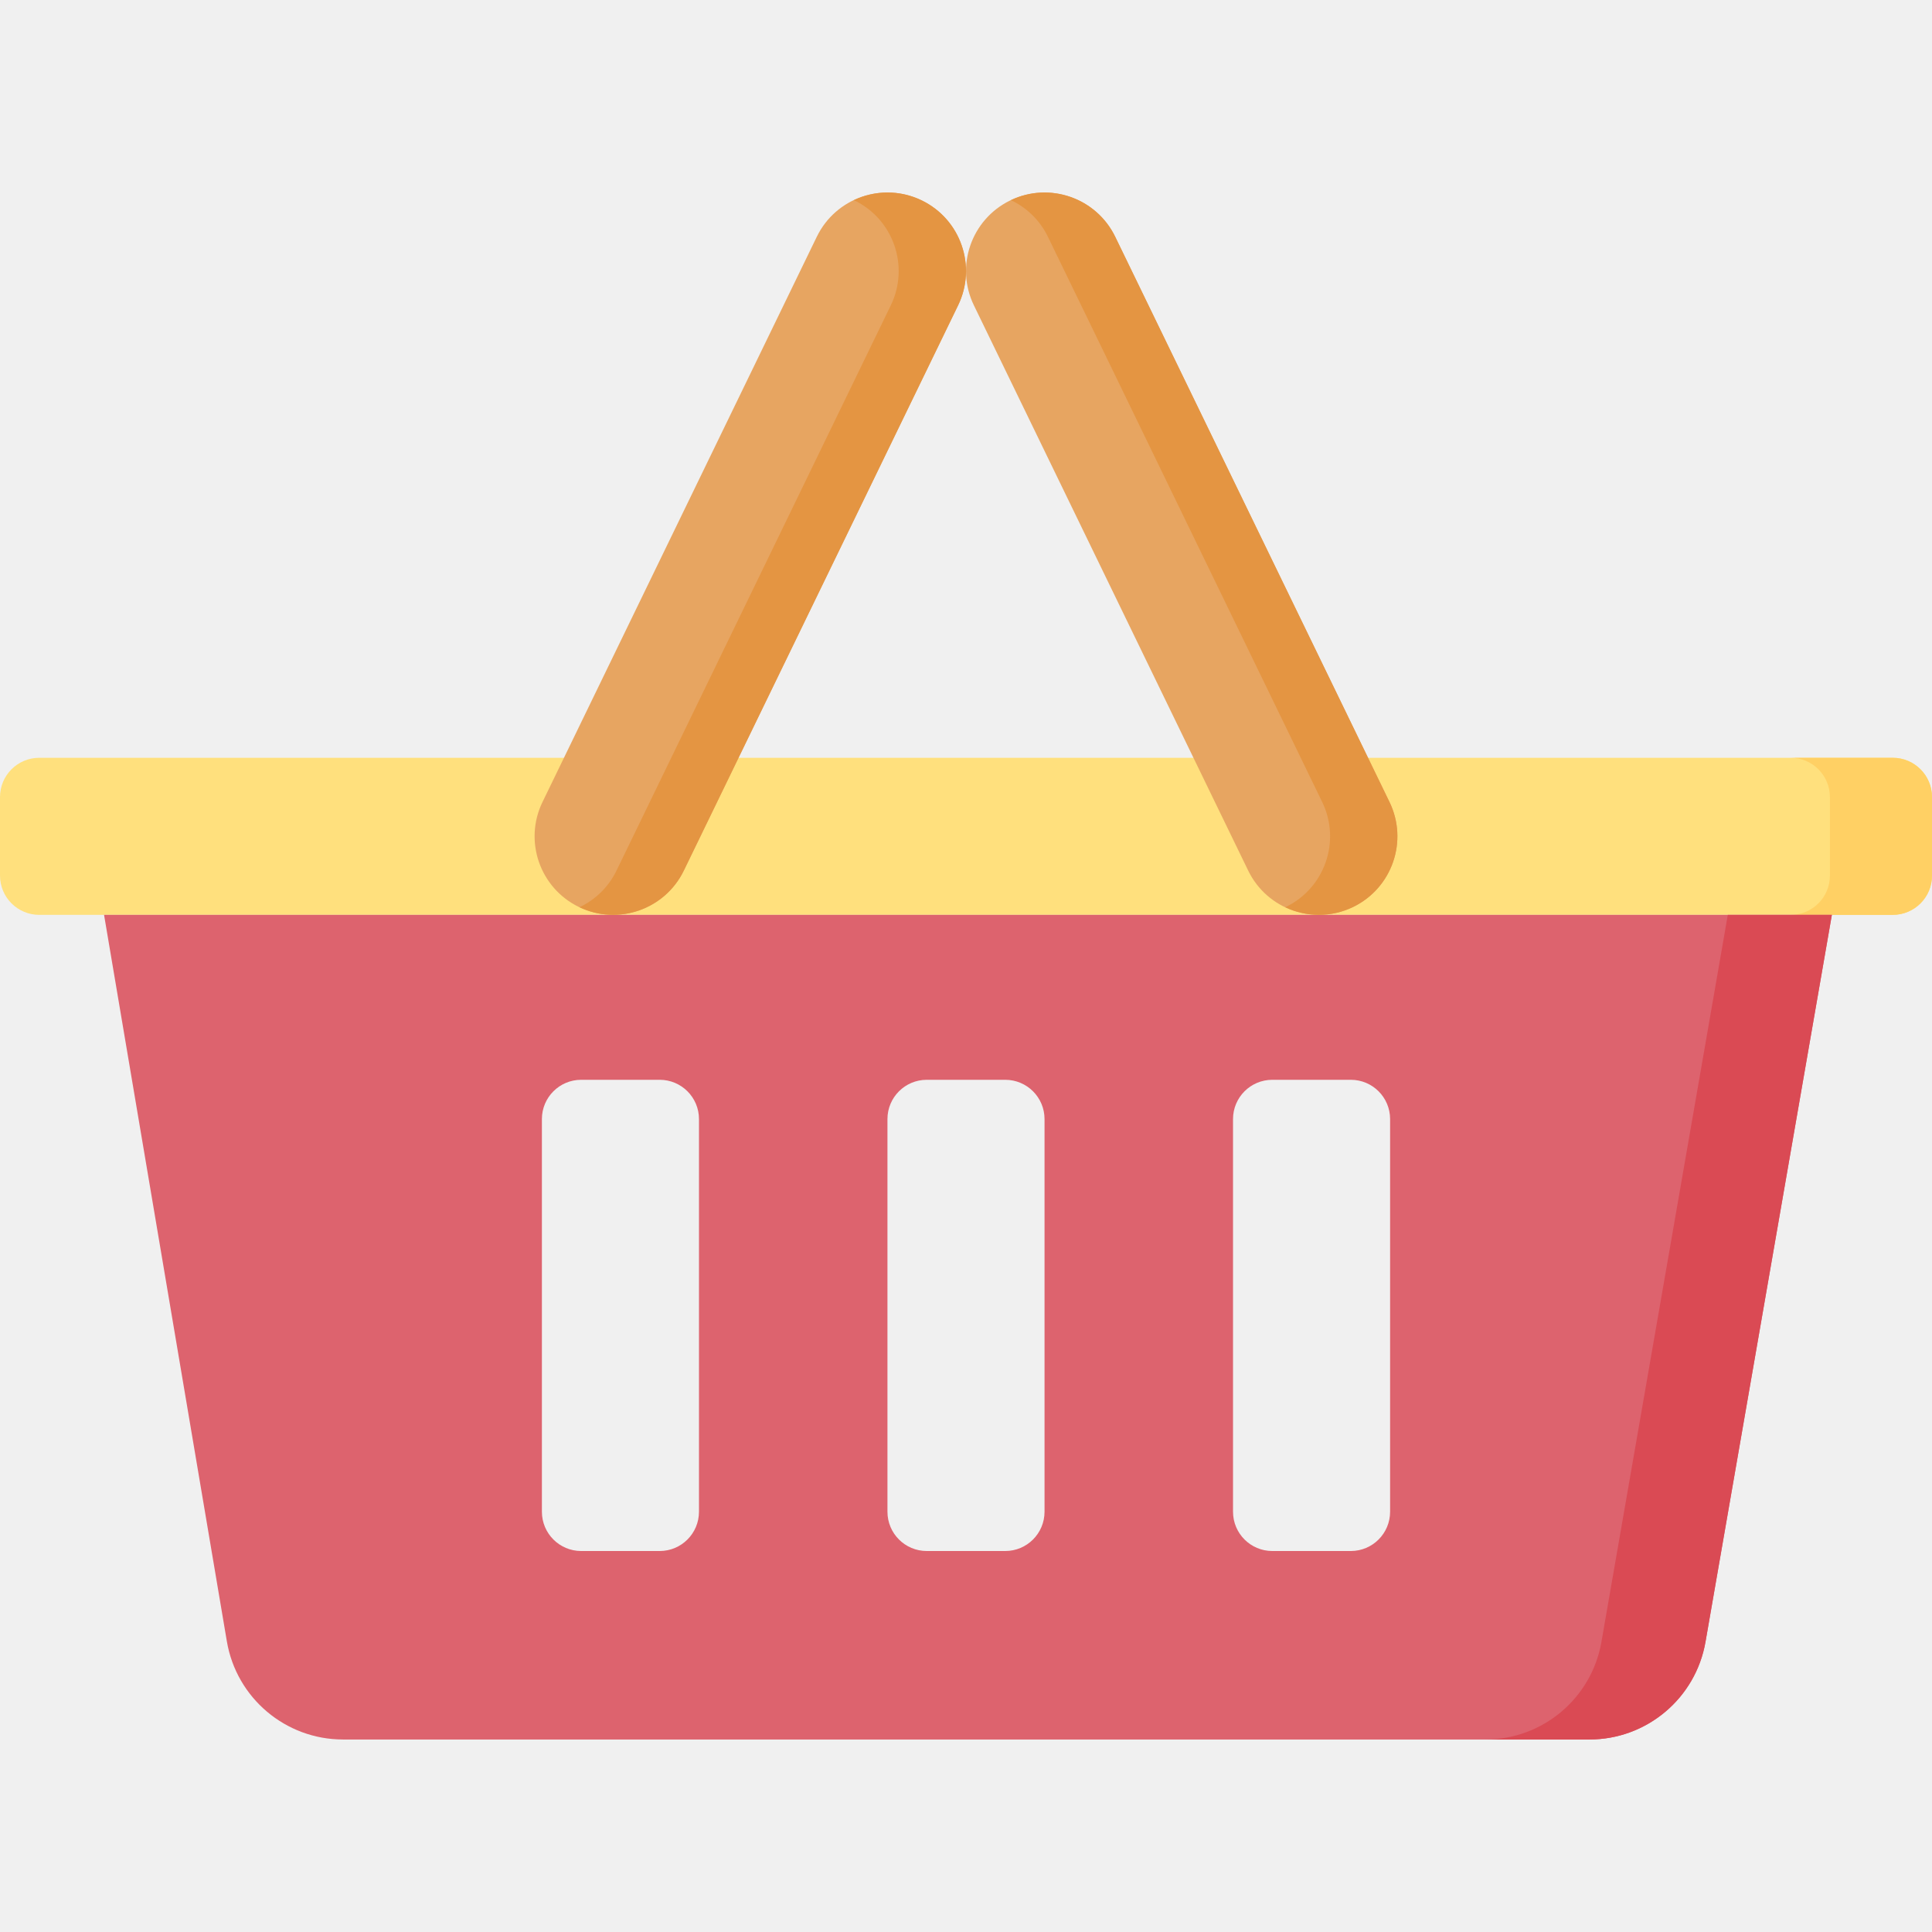
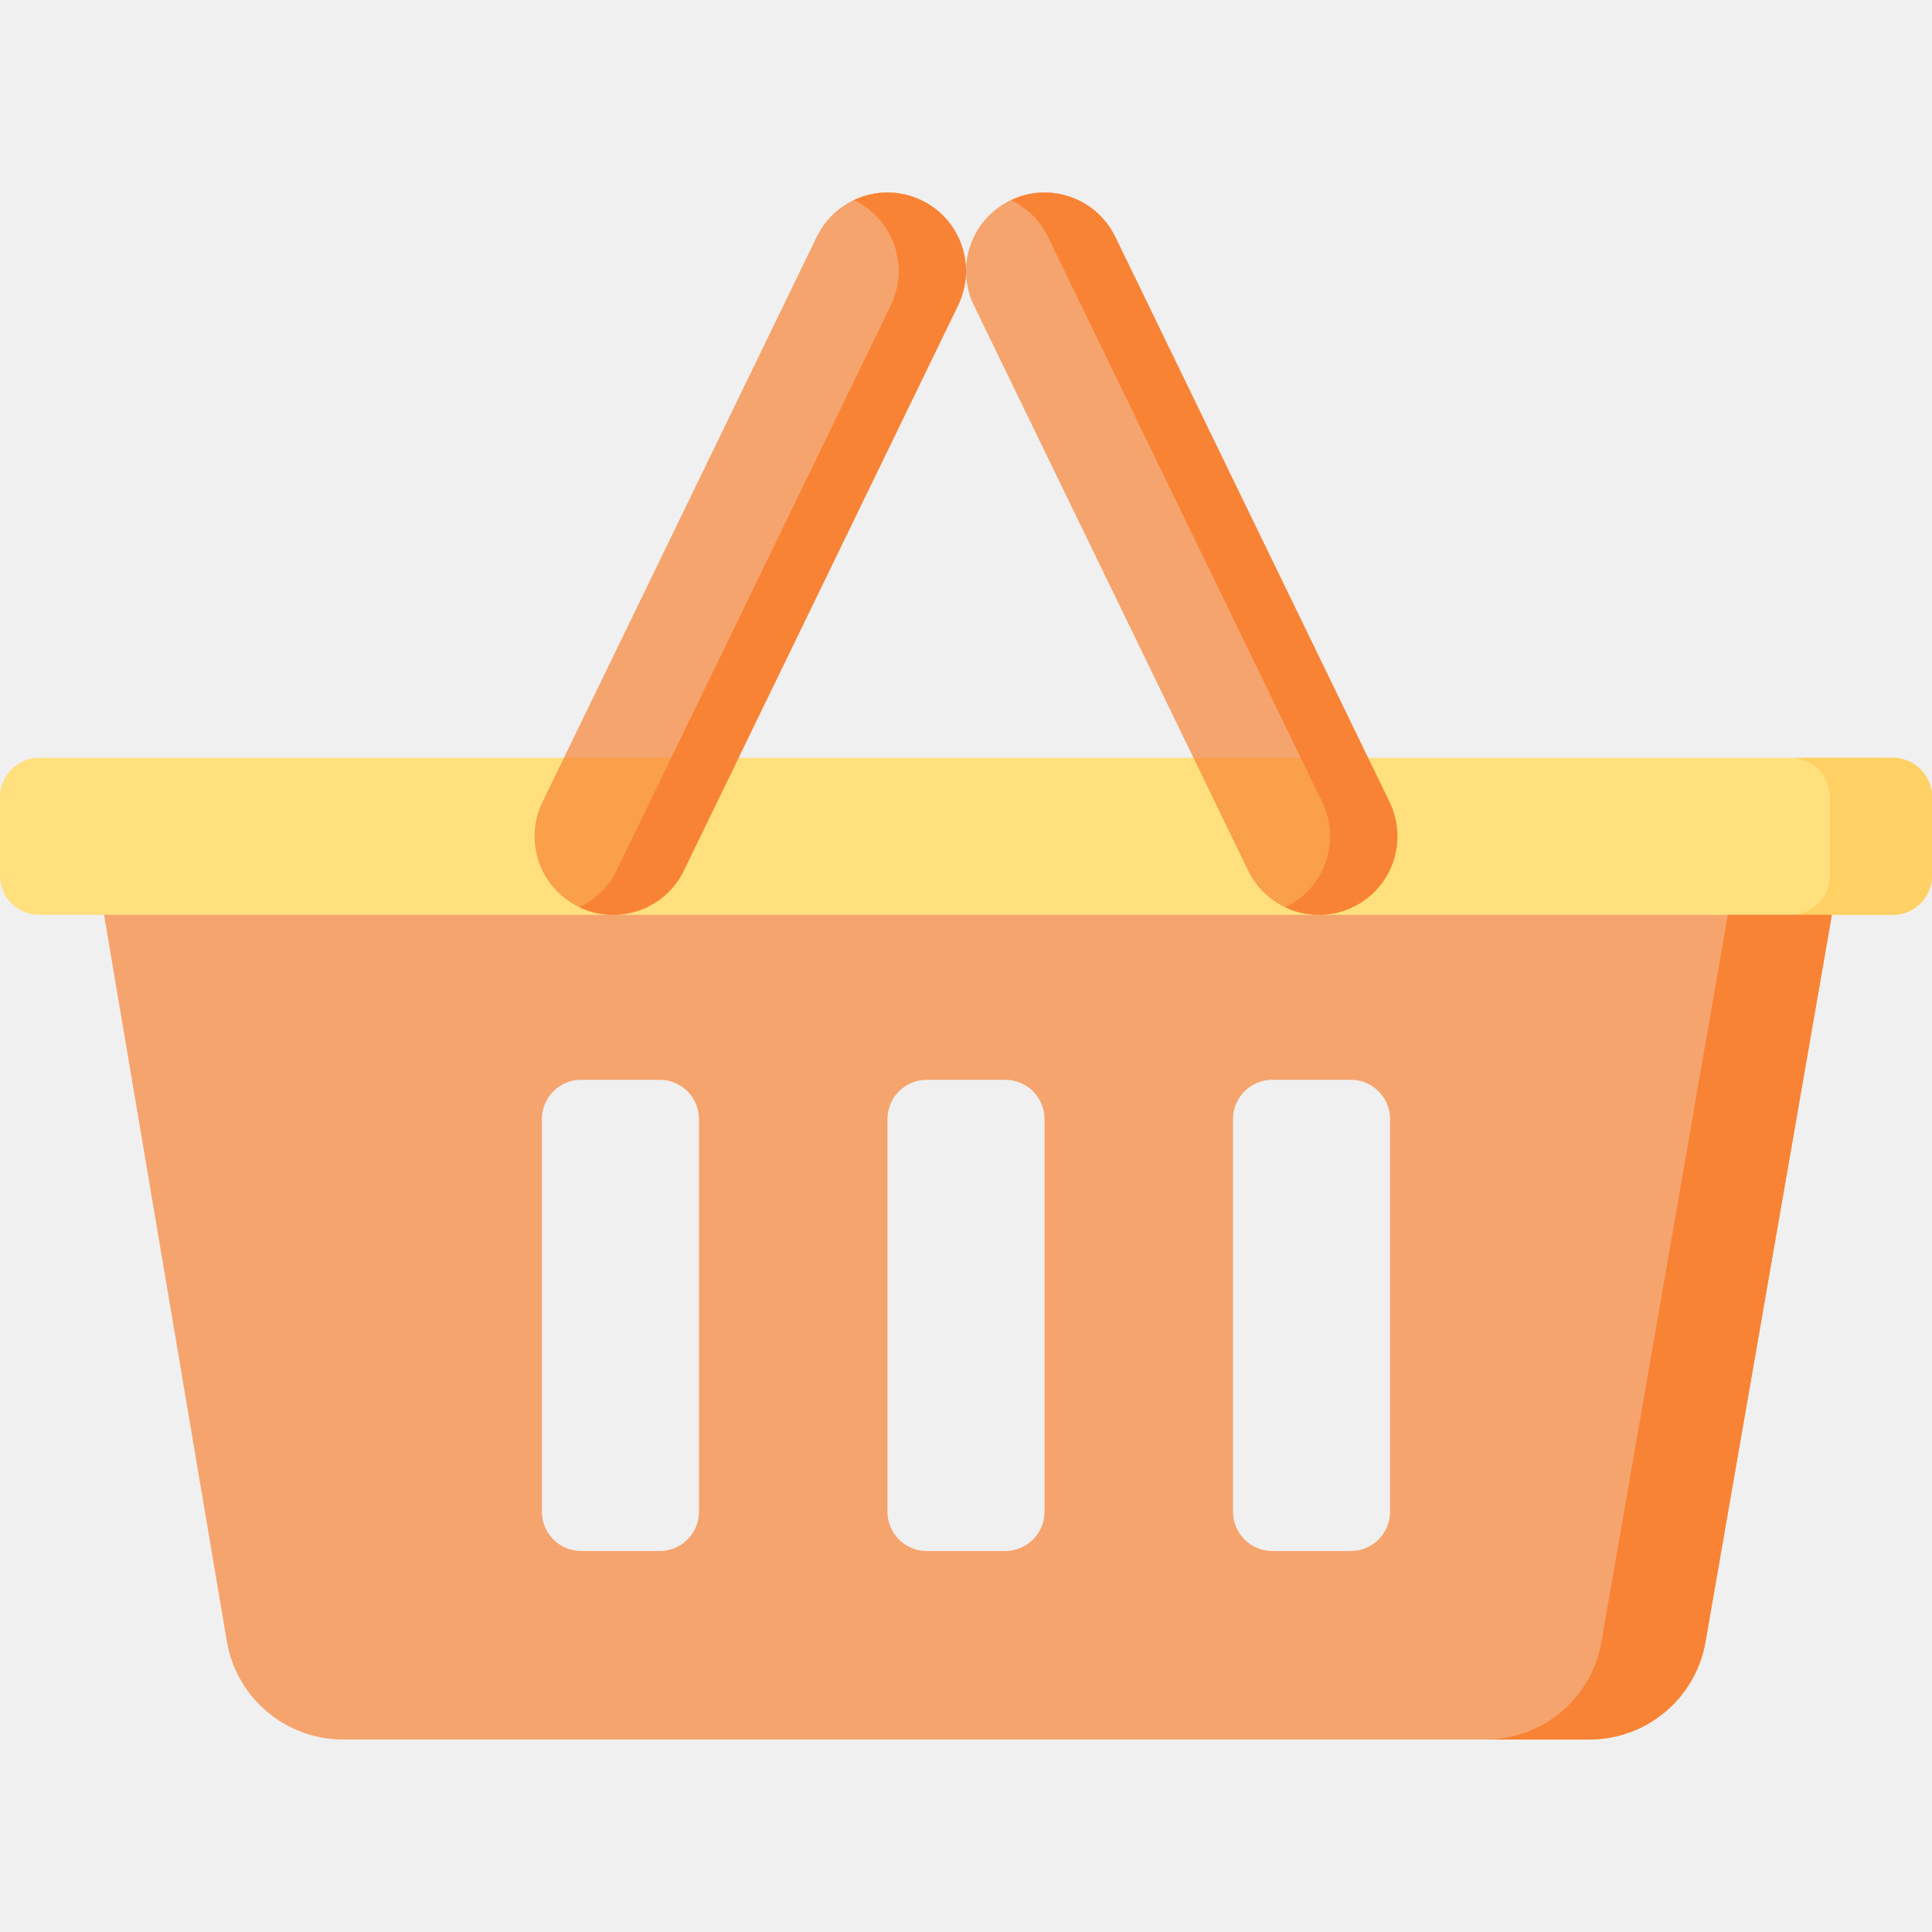
- <svg xmlns="http://www.w3.org/2000/svg" id="Capa_1" enable-background="new 0 0 512 512" height="512" viewBox="0 0 512 512" width="512">
-   <g>
-     <g>
-       <path d="m501.594 242.449h-491.187c-5.748 0-10.407-4.659-10.407-10.407v-20.813c0-5.747 4.659-10.407 10.407-10.407h491.187c5.747 0 10.406 4.659 10.406 10.407v20.813c0 5.748-4.659 10.407-10.406 10.407z" fill="#ffe07d" />
-     </g>
-     <g>
-       <path d="m501.594 200.823h-27.057c5.747 0 10.406 4.659 10.406 10.407v20.813c0 5.747-4.659 10.407-10.406 10.407h27.057c5.747 0 10.406-4.659 10.406-10.407v-20.813c0-5.748-4.659-10.407-10.406-10.407z" fill="#ffd064" />
-     </g>
-     <g>
-       <path d="m27.577 242.449 32.541 192.52c2.539 15.017 15.558 26.016 30.782 26.016h330.313c15.183 0 28.16-10.916 30.762-25.871l33.488-192.666h-457.886zm157.659 158.179c0 5.744-4.662 10.406-10.407 10.406h-20.813c-5.744 0-10.407-4.662-10.407-10.406v-104.065c0-5.744 4.662-10.406 10.407-10.406h20.813c5.744 0 10.407 4.662 10.407 10.406zm91.577 0c0 5.744-4.662 10.406-10.407 10.406h-20.813c-5.744 0-10.407-4.662-10.407-10.406v-104.065c0-5.744 4.662-10.406 10.407-10.406h20.813c5.744 0 10.407 4.662 10.407 10.406zm91.577 0c0 5.744-4.662 10.406-10.406 10.406h-20.813c-5.744 0-10.407-4.662-10.407-10.406v-104.065c0-5.744 4.662-10.406 10.407-10.406h20.813c5.744 0 10.406 4.662 10.406 10.406z" fill="#dd636e" />
-     </g>
-     <g>
-       <path d="m457.886 242.449-33.488 192.666c-2.602 14.954-15.579 25.871-30.762 25.871h27.577c15.183 0 28.16-10.916 30.762-25.871l33.488-192.666z" fill="#da4a54" />
-     </g>
-     <g>
-       <path d="m330.784 230.717-72.691-149.798c-5.018-10.341-.703-22.793 9.639-27.811 10.341-5.018 22.793-.703 27.811 9.639l72.691 149.799c5.018 10.341.703 22.793-9.639 27.811-10.342 5.017-22.793.702-27.811-9.64z" fill="#e7a561" />
-     </g>
-     <g>
-       <path d="m181.217 230.717 72.691-149.799c5.018-10.341.703-22.793-9.639-27.811-10.341-5.018-22.793-.703-27.811 9.639l-72.691 149.799c-5.018 10.341-.703 22.793 9.639 27.811 10.341 5.018 22.792.703 27.811-9.639z" fill="#e7a561" />
-     </g>
-     <g>
-       <path d="m368.233 212.545-72.69-149.799c-4.992-10.287-17.337-14.603-27.646-9.709 4.133 1.958 7.657 5.274 9.809 9.709l72.691 149.799c5.018 10.341.703 22.793-9.639 27.811-.054.026-.111.044-.165.07 5.505 2.607 12.095 2.796 18.002-.07 10.341-5.018 14.656-17.47 9.638-27.811z" fill="#e49542" />
-     </g>
-     <g>
-       <path d="m244.269 53.107c-5.907-2.866-12.497-2.677-18.002-.07.055.026.111.044.165.07 10.341 5.018 14.657 17.47 9.639 27.811l-72.691 149.799c-2.152 4.435-5.676 7.751-9.809 9.709 10.309 4.894 22.654.579 27.646-9.709l72.691-149.799c5.017-10.341.702-22.792-9.639-27.811z" fill="#e49542" />
-     </g>
+ <svg xmlns="http://www.w3.org/2000/svg" width="512" height="512" viewBox="0 0 512 512" fill="none">
+   <g clip-path="url(#clip0)">
+     <path d="M501.594 242.449H10.407C4.659 242.449 0 237.79 0 232.042V211.229C0 205.482 4.659 200.822 10.407 200.822H501.594C507.341 200.822 512 205.481 512 211.229V232.042C512 237.79 507.341 242.449 501.594 242.449Z" fill="#FFE07D" />
+     <path d="M501.594 200.823H474.537C480.284 200.823 484.943 205.482 484.943 211.23V232.043C484.943 237.79 480.284 242.45 474.537 242.45H501.594C507.341 242.45 512 237.791 512 232.043V211.23C512 205.482 507.341 200.823 501.594 200.823Z" fill="#FFD064" />
+     <path d="M27.577 242.449L60.118 434.969C62.657 449.986 75.676 460.985 90.9 460.985H421.213C436.396 460.985 449.373 450.069 451.975 435.114L485.463 242.448H27.577V242.449ZM185.236 400.628C185.236 406.372 180.574 411.034 174.829 411.034H154.016C148.272 411.034 143.609 406.372 143.609 400.628V296.563C143.609 290.819 148.271 286.157 154.016 286.157H174.829C180.573 286.157 185.236 290.819 185.236 296.563V400.628ZM276.813 400.628C276.813 406.372 272.151 411.034 266.406 411.034H245.593C239.849 411.034 235.186 406.372 235.186 400.628V296.563C235.186 290.819 239.848 286.157 245.593 286.157H266.406C272.15 286.157 276.813 290.819 276.813 296.563V400.628ZM368.39 400.628C368.39 406.372 363.728 411.034 357.984 411.034H337.171C331.427 411.034 326.764 406.372 326.764 400.628V296.563C326.764 290.819 331.426 286.157 337.171 286.157H357.984C363.728 286.157 368.39 290.819 368.39 296.563V400.628Z" fill="#F98335" fill-opacity="0.7" />
+     <path d="M457.886 242.449L424.398 435.115C421.796 450.069 408.819 460.986 393.636 460.986H421.213C436.396 460.986 449.373 450.07 451.975 435.115L485.463 242.449H457.886Z" fill="#F98335" />
+     <path d="M330.784 230.717L294.439 155.818L258.093 80.919C253.075 70.578 257.39 58.126 267.732 53.108C278.073 48.09 290.525 52.405 295.543 62.747L368.234 212.546C373.252 222.887 368.937 235.339 358.595 240.357C348.253 245.374 335.802 241.059 330.784 230.717Z" fill="#F98335" fill-opacity="0.7" />
+     <path d="M181.217 230.717L253.908 80.918C258.926 70.577 254.611 58.125 244.269 53.107C233.928 48.089 221.476 52.404 216.458 62.746L143.767 212.545C138.749 222.886 143.064 235.338 153.406 240.356C163.747 245.374 176.198 241.059 181.217 230.717Z" fill="#F98335" fill-opacity="0.7" />
+     <path d="M368.233 212.545L295.543 62.746C290.551 52.459 278.206 48.143 267.897 53.037C272.03 54.995 275.554 58.311 277.706 62.746L350.397 212.545C355.415 222.886 351.1 235.338 340.758 240.356C340.704 240.382 340.647 240.4 340.593 240.426C346.098 243.033 352.688 243.222 358.595 240.356C368.936 235.338 373.251 222.886 368.233 212.545Z" fill="#F98335" />
+     <path d="M244.269 53.107C238.362 50.241 231.772 50.43 226.267 53.037C226.322 53.063 226.378 53.081 226.432 53.107C236.773 58.125 241.089 70.577 236.071 80.918L163.38 230.717C161.228 235.152 157.704 238.468 153.571 240.426C163.88 245.32 176.225 241.005 181.217 230.717L253.908 80.918C258.925 70.577 254.61 58.126 244.269 53.107V53.107Z" fill="#F98335" />
  </g>
+   <defs>
+     <clipPath id="clip0">
+       <rect width="512" height="512" fill="white" />
+     </clipPath>
+   </defs>
</svg>
